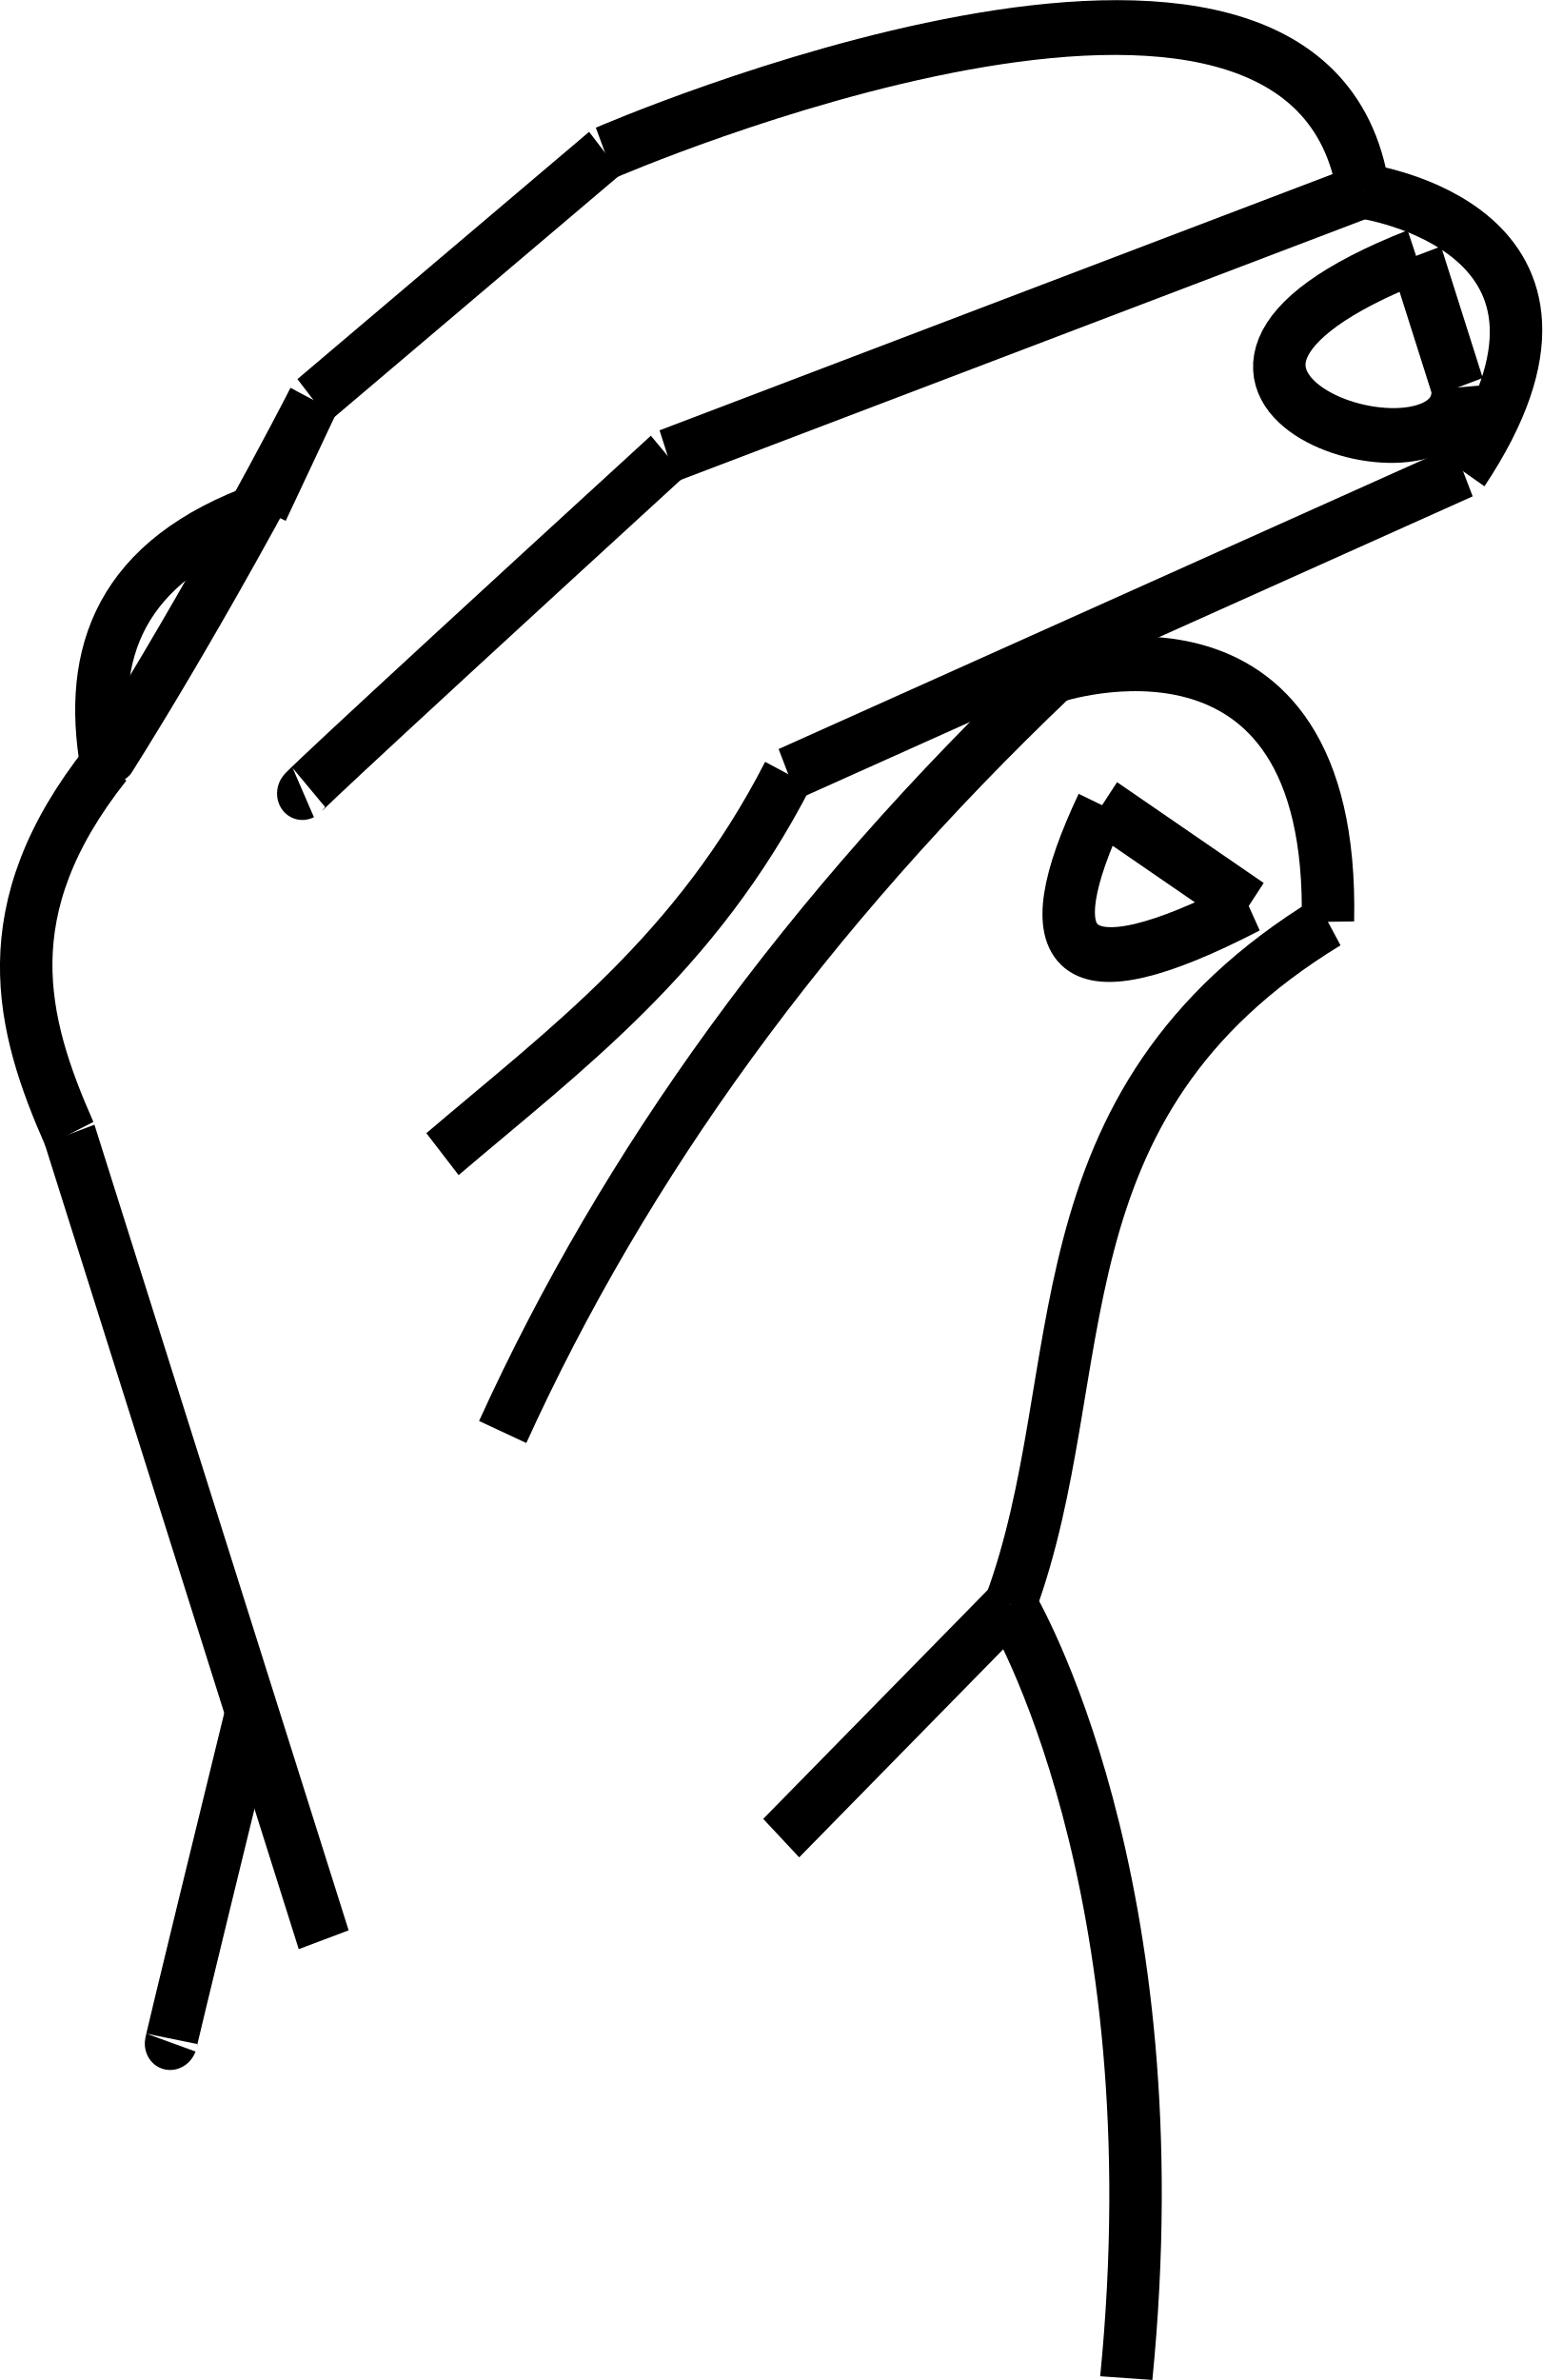
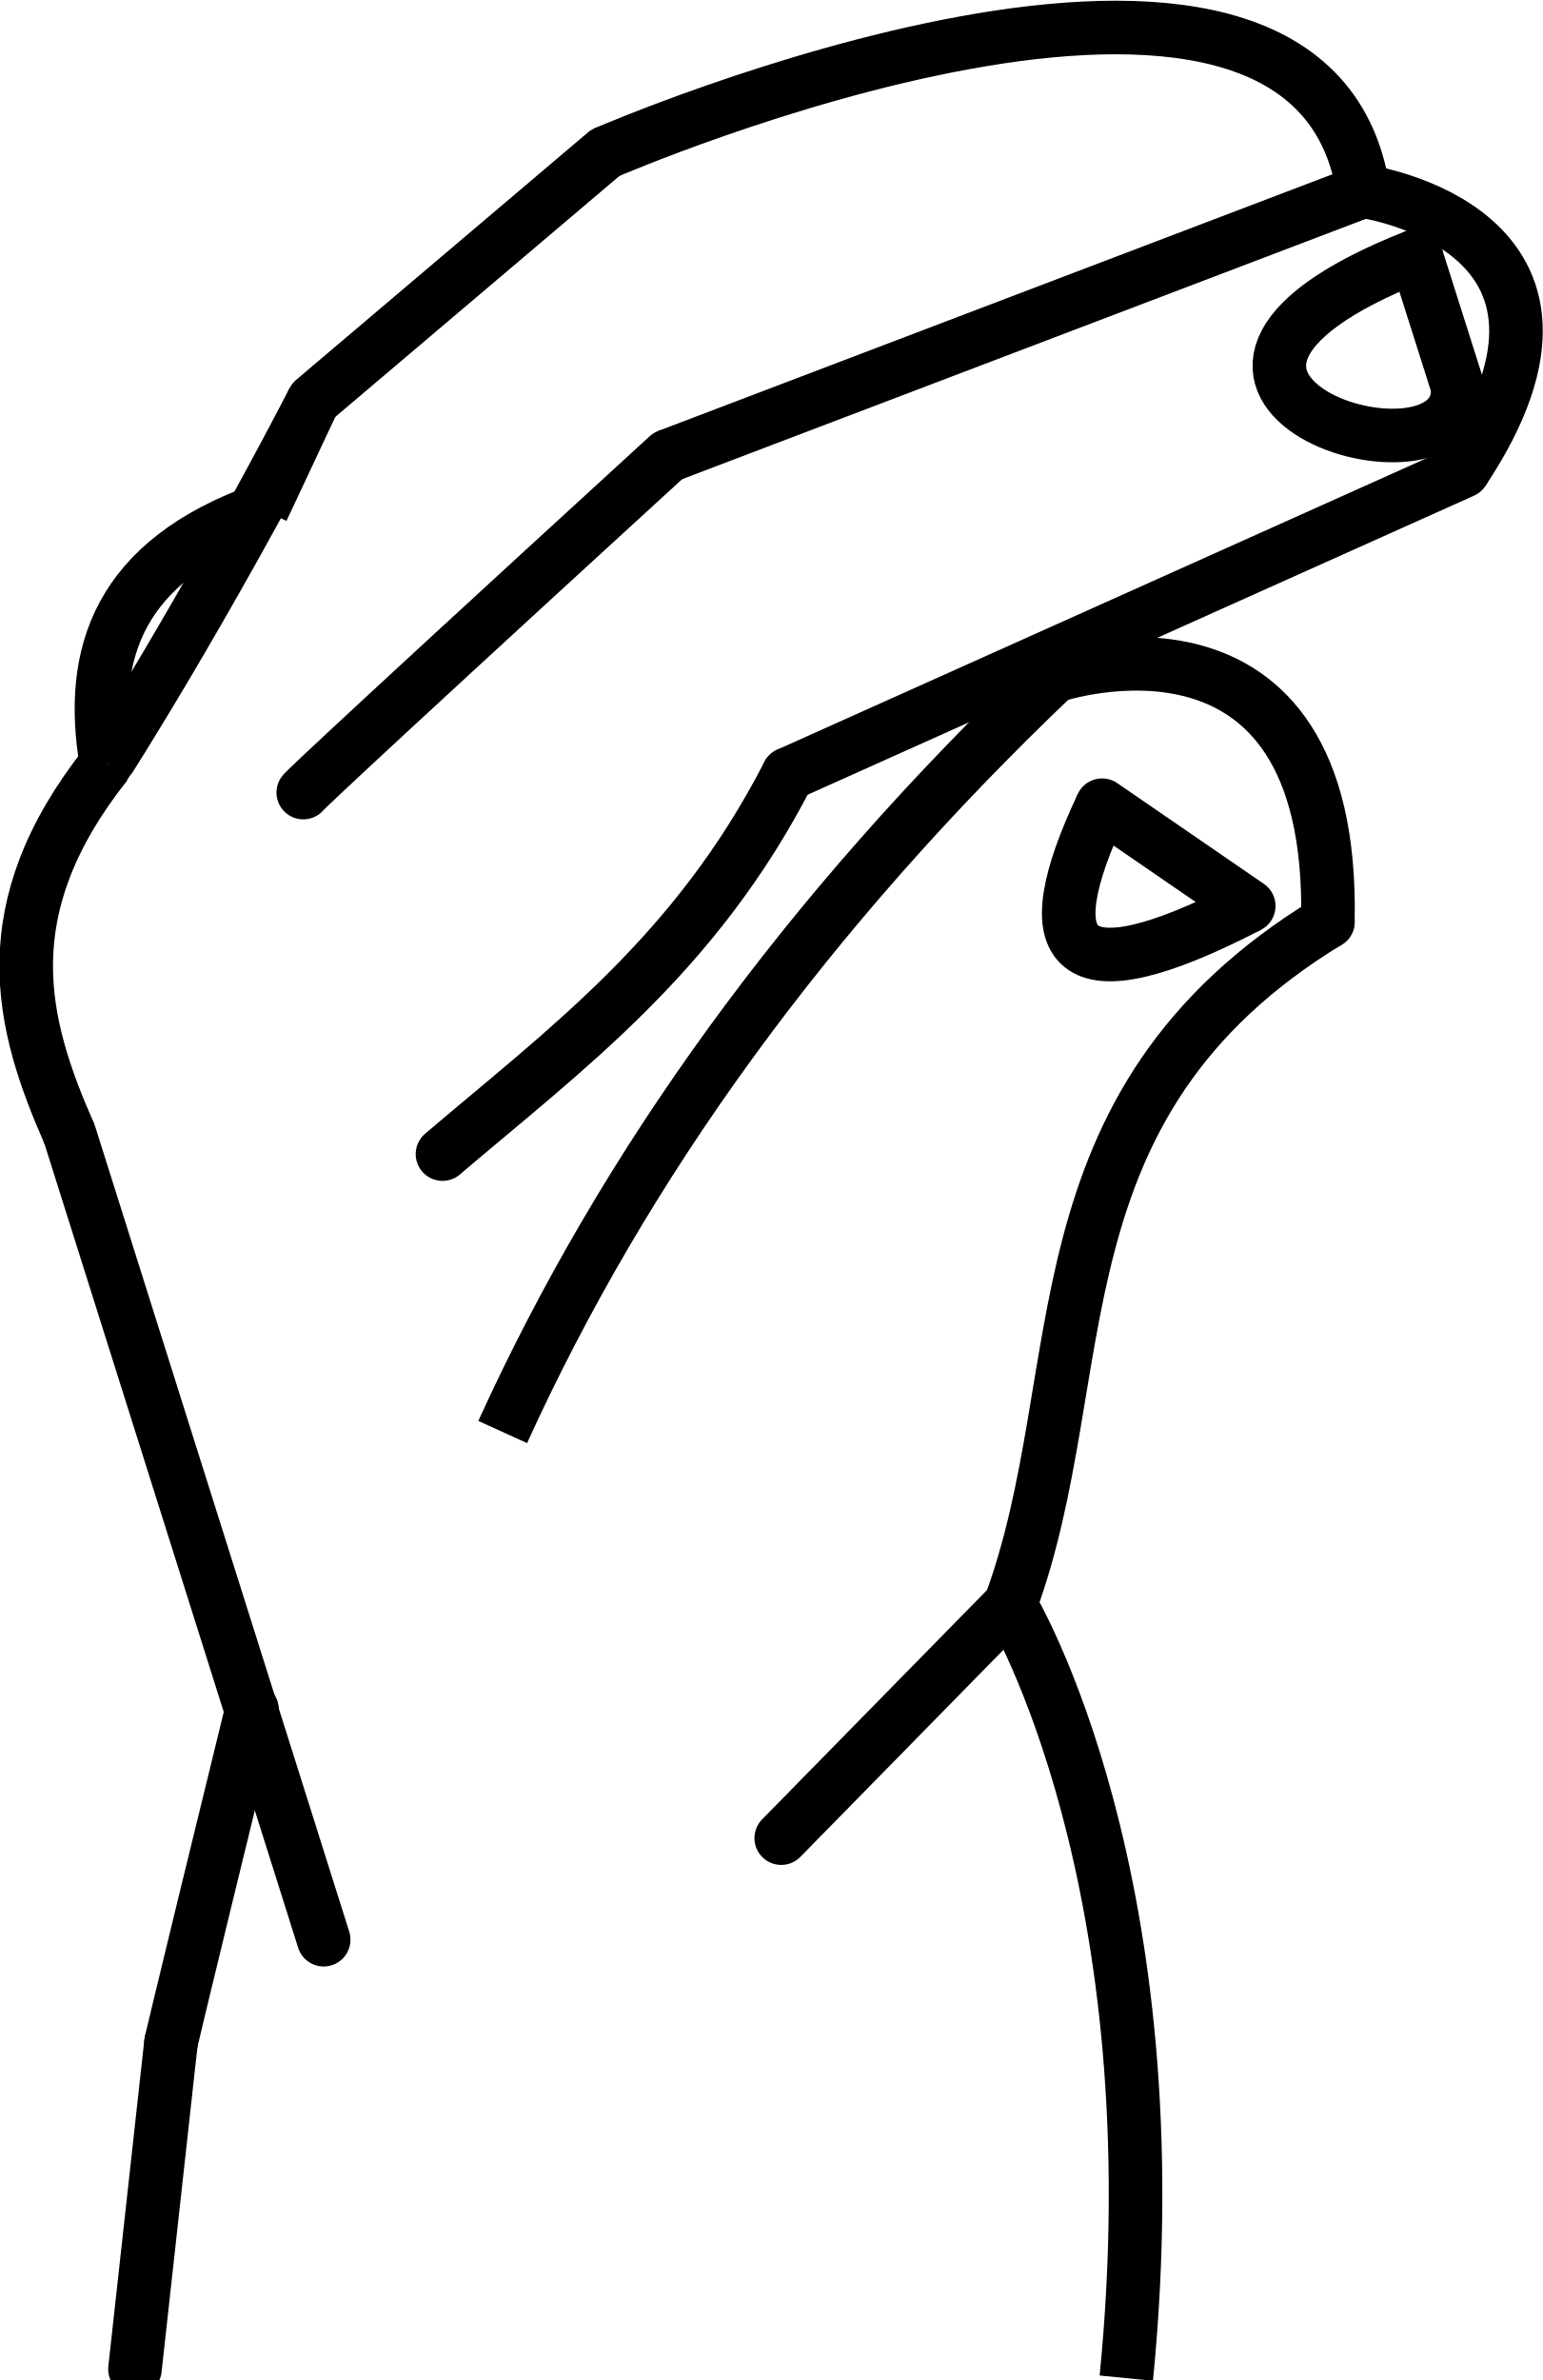
- <svg xmlns="http://www.w3.org/2000/svg" id="svg4149" version="1.1" viewBox="0 0 43.187 66.64" height="66.64mm" width="43.187mm">
+ <svg xmlns="http://www.w3.org/2000/svg" width="43.187mm" height="66.64mm" viewBox="0 0 43.187 66.64" version="1.1" id="svg4149">
  <defs id="defs4143" />
-   <g transform="translate(-136.3218,-60.61847)" id="layer1">
-     <g style="stroke-width:0.643;stroke-miterlimit:4;stroke-dasharray:none" transform="matrix(-2.132191,-0.776054,-0.8208183,2.25518,493.6453,-70.59765)" id="g4310">
-       <path id="path4262" d="m 105.104,123.879 c 1.528,-5.652 4.572,-7.988 4.61,-8.018" style="fill:none;stroke:#000000;stroke-width:0.643;stroke-linecap:butt;stroke-linejoin:miter;stroke-miterlimit:4;stroke-dasharray:none;stroke-opacity:1" />
-       <path id="path4264" d="m 111.385,119.336 c -1.67,-3.474 -1.67,-3.474 -1.67,-3.474" style="fill:none;stroke:#000000;stroke-width:0.643;stroke-linecap:butt;stroke-linejoin:miter;stroke-miterlimit:4;stroke-dasharray:none;stroke-opacity:1" />
-       <path id="path4266" d="m 109.714,115.861 c -0.013,-2.888 1.908,-5.548 -0.802,-8.753" style="fill:none;stroke:#000000;stroke-width:0.643;stroke-linecap:butt;stroke-linejoin:miter;stroke-miterlimit:4;stroke-dasharray:none;stroke-opacity:1" />
-       <path id="path4268" d="m 108.912,107.108 c 1.353,-3.765 4.209,-1.604 4.21,-1.604" style="fill:none;stroke:#000000;stroke-width:0.643;stroke-linecap:butt;stroke-linejoin:miter;stroke-miterlimit:4;stroke-dasharray:none;stroke-opacity:1" />
-       <path id="path4270" d="m 113.122,105.505 c 1.884,3.587 2.926,7.081 3.207,10.49" style="fill:none;stroke:#000000;stroke-width:0.643;stroke-linecap:butt;stroke-linejoin:miter;stroke-miterlimit:4;stroke-dasharray:none;stroke-opacity:1" />
-       <path id="path4272" d="m 109.246,101.629 c 6.548,6.014 6.548,6.014 6.548,6.014" style="fill:none;stroke:#000000;stroke-width:0.643;stroke-linecap:butt;stroke-linejoin:miter;stroke-miterlimit:4;stroke-dasharray:none;stroke-opacity:1" />
-       <path id="path4274" d="m 115.795,107.643 c 0.311,2.34 1.411,3.89 2.405,5.546" style="fill:none;stroke:#000000;stroke-width:0.643;stroke-linecap:butt;stroke-linejoin:miter;stroke-miterlimit:4;stroke-dasharray:none;stroke-opacity:1" />
-       <path id="path4276" d="m 109.246,101.629 c -0.852,-3.315 2.335,-2.673 2.339,-2.673" style="fill:none;stroke:#000000;stroke-width:0.643;stroke-linecap:butt;stroke-linejoin:miter;stroke-miterlimit:4;stroke-dasharray:none;stroke-opacity:1" />
-       <path id="path4278" d="m 111.585,98.957 c 6.949,5.679 6.949,5.679 6.949,5.679" style="fill:none;stroke:#000000;stroke-width:0.643;stroke-linecap:butt;stroke-linejoin:miter;stroke-miterlimit:4;stroke-dasharray:none;stroke-opacity:1" />
-       <path id="path4280" d="m 118.534,104.636 c 2.873,5.212 2.806,5.145 2.806,5.145" style="fill:none;stroke:#000000;stroke-width:0.643;stroke-linecap:butt;stroke-linejoin:miter;stroke-miterlimit:4;stroke-dasharray:none;stroke-opacity:1" />
-       <path id="path4282" d="m 111.585,98.957 c 2.072,-3.563 8.954,2.606 8.954,2.606" style="fill:none;stroke:#000000;stroke-width:0.643;stroke-linecap:butt;stroke-linejoin:miter;stroke-miterlimit:4;stroke-dasharray:none;stroke-opacity:1" />
-       <path id="path4284" d="M 120.539,101.562 Z" style="fill:none;stroke:#000000;stroke-width:0.643;stroke-linecap:butt;stroke-linejoin:miter;stroke-miterlimit:4;stroke-dasharray:none;stroke-opacity:1" />
-       <path id="path4286" d="m 120.539,101.562 c 2.339,3.875 2.339,3.875 2.339,3.875" style="fill:none;stroke:#000000;stroke-width:0.643;stroke-linecap:butt;stroke-linejoin:miter;stroke-miterlimit:4;stroke-dasharray:none;stroke-opacity:1" />
-       <path id="path4288" d="M 122.877,105.438 Z" style="fill:none;stroke:#000000;stroke-width:0.643;stroke-linecap:butt;stroke-linejoin:miter;stroke-miterlimit:4;stroke-dasharray:none;stroke-opacity:1" />
-       <path id="path4290" d="m 122.877,105.438 c 0.389,2.806 0.868,4.81 0.869,4.811" style="fill:none;stroke:#000000;stroke-width:0.643;stroke-linecap:butt;stroke-linejoin:miter;stroke-miterlimit:4;stroke-dasharray:none;stroke-opacity:1" />
-       <path id="path4292" d="m 122.877,105.438 c 0.134,1.403 0.134,1.403 0.134,1.403" style="fill:none;stroke:#000000;stroke-width:0.643;stroke-linecap:butt;stroke-linejoin:miter;stroke-miterlimit:4;stroke-dasharray:none;stroke-opacity:1" />
-       <path id="path4294" d="m 123.011,106.841 c 1.446,1.136 1.42,2.272 0.735,3.408" style="fill:none;stroke:#000000;stroke-width:0.643;stroke-linecap:butt;stroke-linejoin:miter;stroke-miterlimit:4;stroke-dasharray:none;stroke-opacity:1" />
-       <path id="path4296" d="m 123.746,110.249 c 0.728,2.067 -0.108,3.196 -1.136,4.209 v 0" style="fill:none;stroke:#000000;stroke-width:0.643;stroke-linecap:butt;stroke-linejoin:miter;stroke-miterlimit:4;stroke-dasharray:none;stroke-opacity:1" />
-       <path id="path4298" d="m 122.61,114.458 -6.348,7.818 v 0" style="fill:none;stroke:#000000;stroke-width:0.643;stroke-linecap:butt;stroke-linejoin:miter;stroke-miterlimit:4;stroke-dasharray:none;stroke-opacity:1" />
-       <path id="path4300" d="m 118.066,120.036 c -0.468,4.048 -0.468,3.977 -0.468,3.977" style="fill:none;stroke:#000000;stroke-width:0.643;stroke-linecap:butt;stroke-linejoin:miter;stroke-miterlimit:4;stroke-dasharray:none;stroke-opacity:1" />
-       <path id="path4302" d="m 109.897,107.251 c 1.704,1.751 2.311,1.381 2.126,-0.52" style="fill:none;stroke:#000000;stroke-width:0.643;stroke-linecap:butt;stroke-linejoin:miter;stroke-miterlimit:4;stroke-dasharray:none;stroke-opacity:1" />
-       <path id="path4304" d="m 109.897,107.251 c 2.126,-0.52 2.126,-0.52 2.126,-0.52" style="fill:none;stroke:#000000;stroke-width:0.643;stroke-linecap:butt;stroke-linejoin:miter;stroke-miterlimit:4;stroke-dasharray:none;stroke-opacity:1" />
-       <path id="path4306" d="m 110.7,99.455 c 3.306,2.762 -1.591,2.542 -1.039,1.276 v 0 0" style="fill:none;stroke:#000000;stroke-width:0.643;stroke-linecap:butt;stroke-linejoin:miter;stroke-miterlimit:4;stroke-dasharray:none;stroke-opacity:1" />
-       <path id="path4308" d="m 110.7,99.455 c -1.039,1.276 -1.039,1.276 -1.039,1.276" style="fill:none;stroke:#000000;stroke-width:0.643;stroke-linecap:butt;stroke-linejoin:miter;stroke-miterlimit:4;stroke-dasharray:none;stroke-opacity:1" />
-     </g>
-     <path transform="matrix(0.2645833,0,0,0.2645833,136.3218,60.61847)" id="path5097" d="" style="fill:#00ff00;stroke-width:11.454;stroke-miterlimit:4;stroke-dasharray:none" />
-     <path transform="matrix(0.2645833,0,0,0.2645833,136.3218,60.61847)" id="path5099" d="" style="fill:#ff00ff;stroke-width:11.454;stroke-miterlimit:4;stroke-dasharray:none" />
-     <path transform="matrix(0.2645833,0,0,0.2645833,136.3218,60.61847)" id="path5105" d="" style="fill:#ff00ff;stroke-width:11.454;stroke-miterlimit:4;stroke-dasharray:none" />
+   <g id="layer1" transform="translate(-136.3218,-60.61847)">
+     <path id="path4262" d="m 167.862,127.207 c 1.38,-13.932 -3.192,-21.562 -3.249,-21.66" style="fill:none;stroke:#000000;stroke-width:1.5;stroke-linecap:butt;stroke-linejoin:miter;stroke-miterlimit:4;stroke-dasharray:none;stroke-opacity:1" />
+     <path id="path4264" d="m 158.199,112.086 c 6.414,-6.539 6.414,-6.539 6.414,-6.539" style="fill:none;stroke:#000000;stroke-width:1.5;stroke-linecap:round;stroke-linejoin:miter;stroke-miterlimit:4;stroke-dasharray:none;stroke-opacity:1" />
+     <path id="path4266" d="m 164.613,105.546 c 2.399,-6.502 0.486,-13.992 8.894,-19.118" style="fill:none;stroke:#000000;stroke-width:1.5;stroke-linecap:round;stroke-linejoin:miter;stroke-miterlimit:4;stroke-dasharray:none;stroke-opacity:1" />
+     <path id="path4268" d="m 173.507,86.429 c 0.205,-9.541 -7.659,-6.883 -7.659,-6.883" style="fill:none;stroke:#000000;stroke-width:1.5;stroke-linecap:round;stroke-linejoin:miter;stroke-miterlimit:4;stroke-dasharray:none;stroke-opacity:1" />
+     <path id="path4270" d="m 165.848,79.546 c -6.962,6.628 -12.052,13.698 -15.449,21.169" style="fill:none;stroke:#000000;stroke-width:1.5;stroke-linecap:butt;stroke-linejoin:miter;stroke-miterlimit:4;stroke-dasharray:none;stroke-opacity:1" />
+     <path id="path4272" d="m 177.292,73.813 c -18.898,8.48 -18.898,8.48 -18.898,8.48" style="fill:none;stroke:#000000;stroke-width:1.5;stroke-linecap:round;stroke-linejoin:miter;stroke-miterlimit:4;stroke-dasharray:none;stroke-opacity:1" />
+     <path id="path4274" d="m 158.394,82.293 c -2.583,5.036 -6.201,7.677 -9.681,10.64" style="fill:none;stroke:#000000;stroke-width:1.5;stroke-linecap:round;stroke-linejoin:miter;stroke-miterlimit:4;stroke-dasharray:none;stroke-opacity:1" />
+     <path id="path4276" d="m 177.292,73.813 c 4.537,-6.815 -2.785,-7.841 -2.793,-7.842" style="fill:none;stroke:#000000;stroke-width:1.5;stroke-linecap:butt;stroke-linejoin:miter;stroke-miterlimit:4;stroke-dasharray:none;stroke-opacity:1" />
+     <path id="path4278" d="m 174.499,65.971 c -19.478,7.415 -19.478,7.415 -19.478,7.415" style="fill:none;stroke:#000000;stroke-width:1.5;stroke-linecap:butt;stroke-linejoin:miter;stroke-miterlimit:4;stroke-dasharray:none;stroke-opacity:1" />
+     <path id="path4280" d="m 155.021,73.387 c -10.404,9.524 -10.207,9.425 -10.207,9.425" style="fill:none;stroke:#000000;stroke-width:1.5;stroke-linecap:round;stroke-linejoin:miter;stroke-miterlimit:4;stroke-dasharray:none;stroke-opacity:1" />
+     <path id="path4282" d="m 174.499,65.971 c -1.495,-9.643 -21.23,-1.072 -21.23,-1.072" style="fill:none;stroke:#000000;stroke-width:1.5;stroke-linecap:butt;stroke-linejoin:miter;stroke-miterlimit:4;stroke-dasharray:none;stroke-opacity:1" />
+     <path id="path4284" d="M 153.27,64.899 Z" style="fill:none;stroke:#000000;stroke-width:1.5;stroke-linecap:butt;stroke-linejoin:miter;stroke-miterlimit:4;stroke-dasharray:none;stroke-opacity:1" />
+     <path id="path4286" d="m 153.27,64.899 c -8.167,6.925 -8.167,6.925 -8.167,6.925" style="fill:none;stroke:#000000;stroke-width:1.5;stroke-linecap:round;stroke-linejoin:miter;stroke-miterlimit:4;stroke-dasharray:none;stroke-opacity:1" />
+     <path id="path4288" d="M 145.102,71.824 Z" style="fill:none;stroke:#000000;stroke-width:1.5;stroke-linecap:butt;stroke-linejoin:miter;stroke-miterlimit:4;stroke-dasharray:none;stroke-opacity:1" />
+     <path id="path4290" d="m 145.102,71.824 c -3.132,6.027 -5.8,10.174 -5.801,10.175" style="fill:none;stroke:#000000;stroke-width:1.5;stroke-linecap:butt;stroke-linejoin:miter;stroke-miterlimit:4;stroke-dasharray:none;stroke-opacity:1" />
+     <path id="path4292" d="m 145.102,71.824 c -1.437,3.061 -1.437,3.061 -1.437,3.061" style="fill:none;stroke:#000000;stroke-width:1.5;stroke-linecap:butt;stroke-linejoin:miter;stroke-miterlimit:4;stroke-dasharray:none;stroke-opacity:1" />
+     <path id="path4294" d="m 143.666,74.885 c -4.015,1.44 -4.893,4.021 -4.364,7.115" style="fill:none;stroke:#000000;stroke-width:1.5;stroke-linecap:butt;stroke-linejoin:miter;stroke-miterlimit:4;stroke-dasharray:none;stroke-opacity:1" />
+     <path id="path4296" d="m 139.301,82 c -3.249,4.097 -2.392,7.291 -1.033,10.375 v 0" style="fill:none;stroke:#000000;stroke-width:1.5;stroke-linecap:butt;stroke-linejoin:miter;stroke-miterlimit:4;stroke-dasharray:none;stroke-opacity:1" />
+     <path id="path4298" d="m 138.268,92.374 7.118,22.556 v 0" style="fill:none;stroke:#000000;stroke-width:1.5;stroke-linecap:round;stroke-linejoin:miter;stroke-miterlimit:4;stroke-dasharray:none;stroke-opacity:1" />
+     <path id="path4300" d="m 143.378,108.48 c -2.325,9.492 -2.267,9.332 -2.267,9.332" style="fill:none;stroke:#000000;stroke-width:1.5;stroke-linecap:round;stroke-linejoin:miter;stroke-miterlimit:4;stroke-dasharray:none;stroke-opacity:1" />
+     <path id="path4302" d="m 171.291,85.986 c -5.07,2.626 -6.061,1.321 -4.107,-2.822" style="fill:none;stroke:#000000;stroke-width:1.5;stroke-linecap:butt;stroke-linejoin:miter;stroke-miterlimit:4;stroke-dasharray:none;stroke-opacity:1" />
+     <path id="path4304" d="m 171.291,85.986 c -4.107,-2.822 -4.107,-2.822 -4.107,-2.822" style="fill:none;stroke:#000000;stroke-width:1.5;stroke-linecap:round;stroke-linejoin:miter;stroke-miterlimit:4;stroke-dasharray:none;stroke-opacity:1" />
+     <path id="path4306" d="m 175.978,67.782 c -9.315,3.663 1.306,6.968 1.169,3.684 v 0 0" style="fill:none;stroke:#000000;stroke-width:1.5;stroke-linecap:round;stroke-linejoin:miter;stroke-miterlimit:4;stroke-dasharray:none;stroke-opacity:1" />
+     <path id="path4308" d="m 175.978,67.782 c 1.169,3.684 1.169,3.684 1.169,3.684" style="fill:none;stroke:#000000;stroke-width:1.5;stroke-linecap:round;stroke-linejoin:miter;stroke-miterlimit:4;stroke-dasharray:none;stroke-opacity:1" />
+     <path style="fill:#00ff00;stroke-width:11.454;stroke-miterlimit:4;stroke-dasharray:none" d="" id="path5097" transform="matrix(0.2645833,0,0,0.2645833,136.3218,60.61847)" />
+     <path style="fill:#ff00ff;stroke-width:11.454;stroke-miterlimit:4;stroke-dasharray:none" d="" id="path5099" transform="matrix(0.2645833,0,0,0.2645833,136.3218,60.61847)" />
+     <path style="fill:#ff00ff;stroke-width:11.454;stroke-miterlimit:4;stroke-dasharray:none" d="" id="path5105" transform="matrix(0.2645833,0,0,0.2645833,136.3218,60.61847)" />
+     <path id="path35" d="m 141.11,117.811 c -1.009,9.142 -1.009,9.142 -1.009,9.142" style="fill:none;stroke:#000000;stroke-width:1.5;stroke-linecap:round;stroke-linejoin:miter;stroke-opacity:1;stroke-miterlimit:4;stroke-dasharray:none" />
  </g>
</svg>
